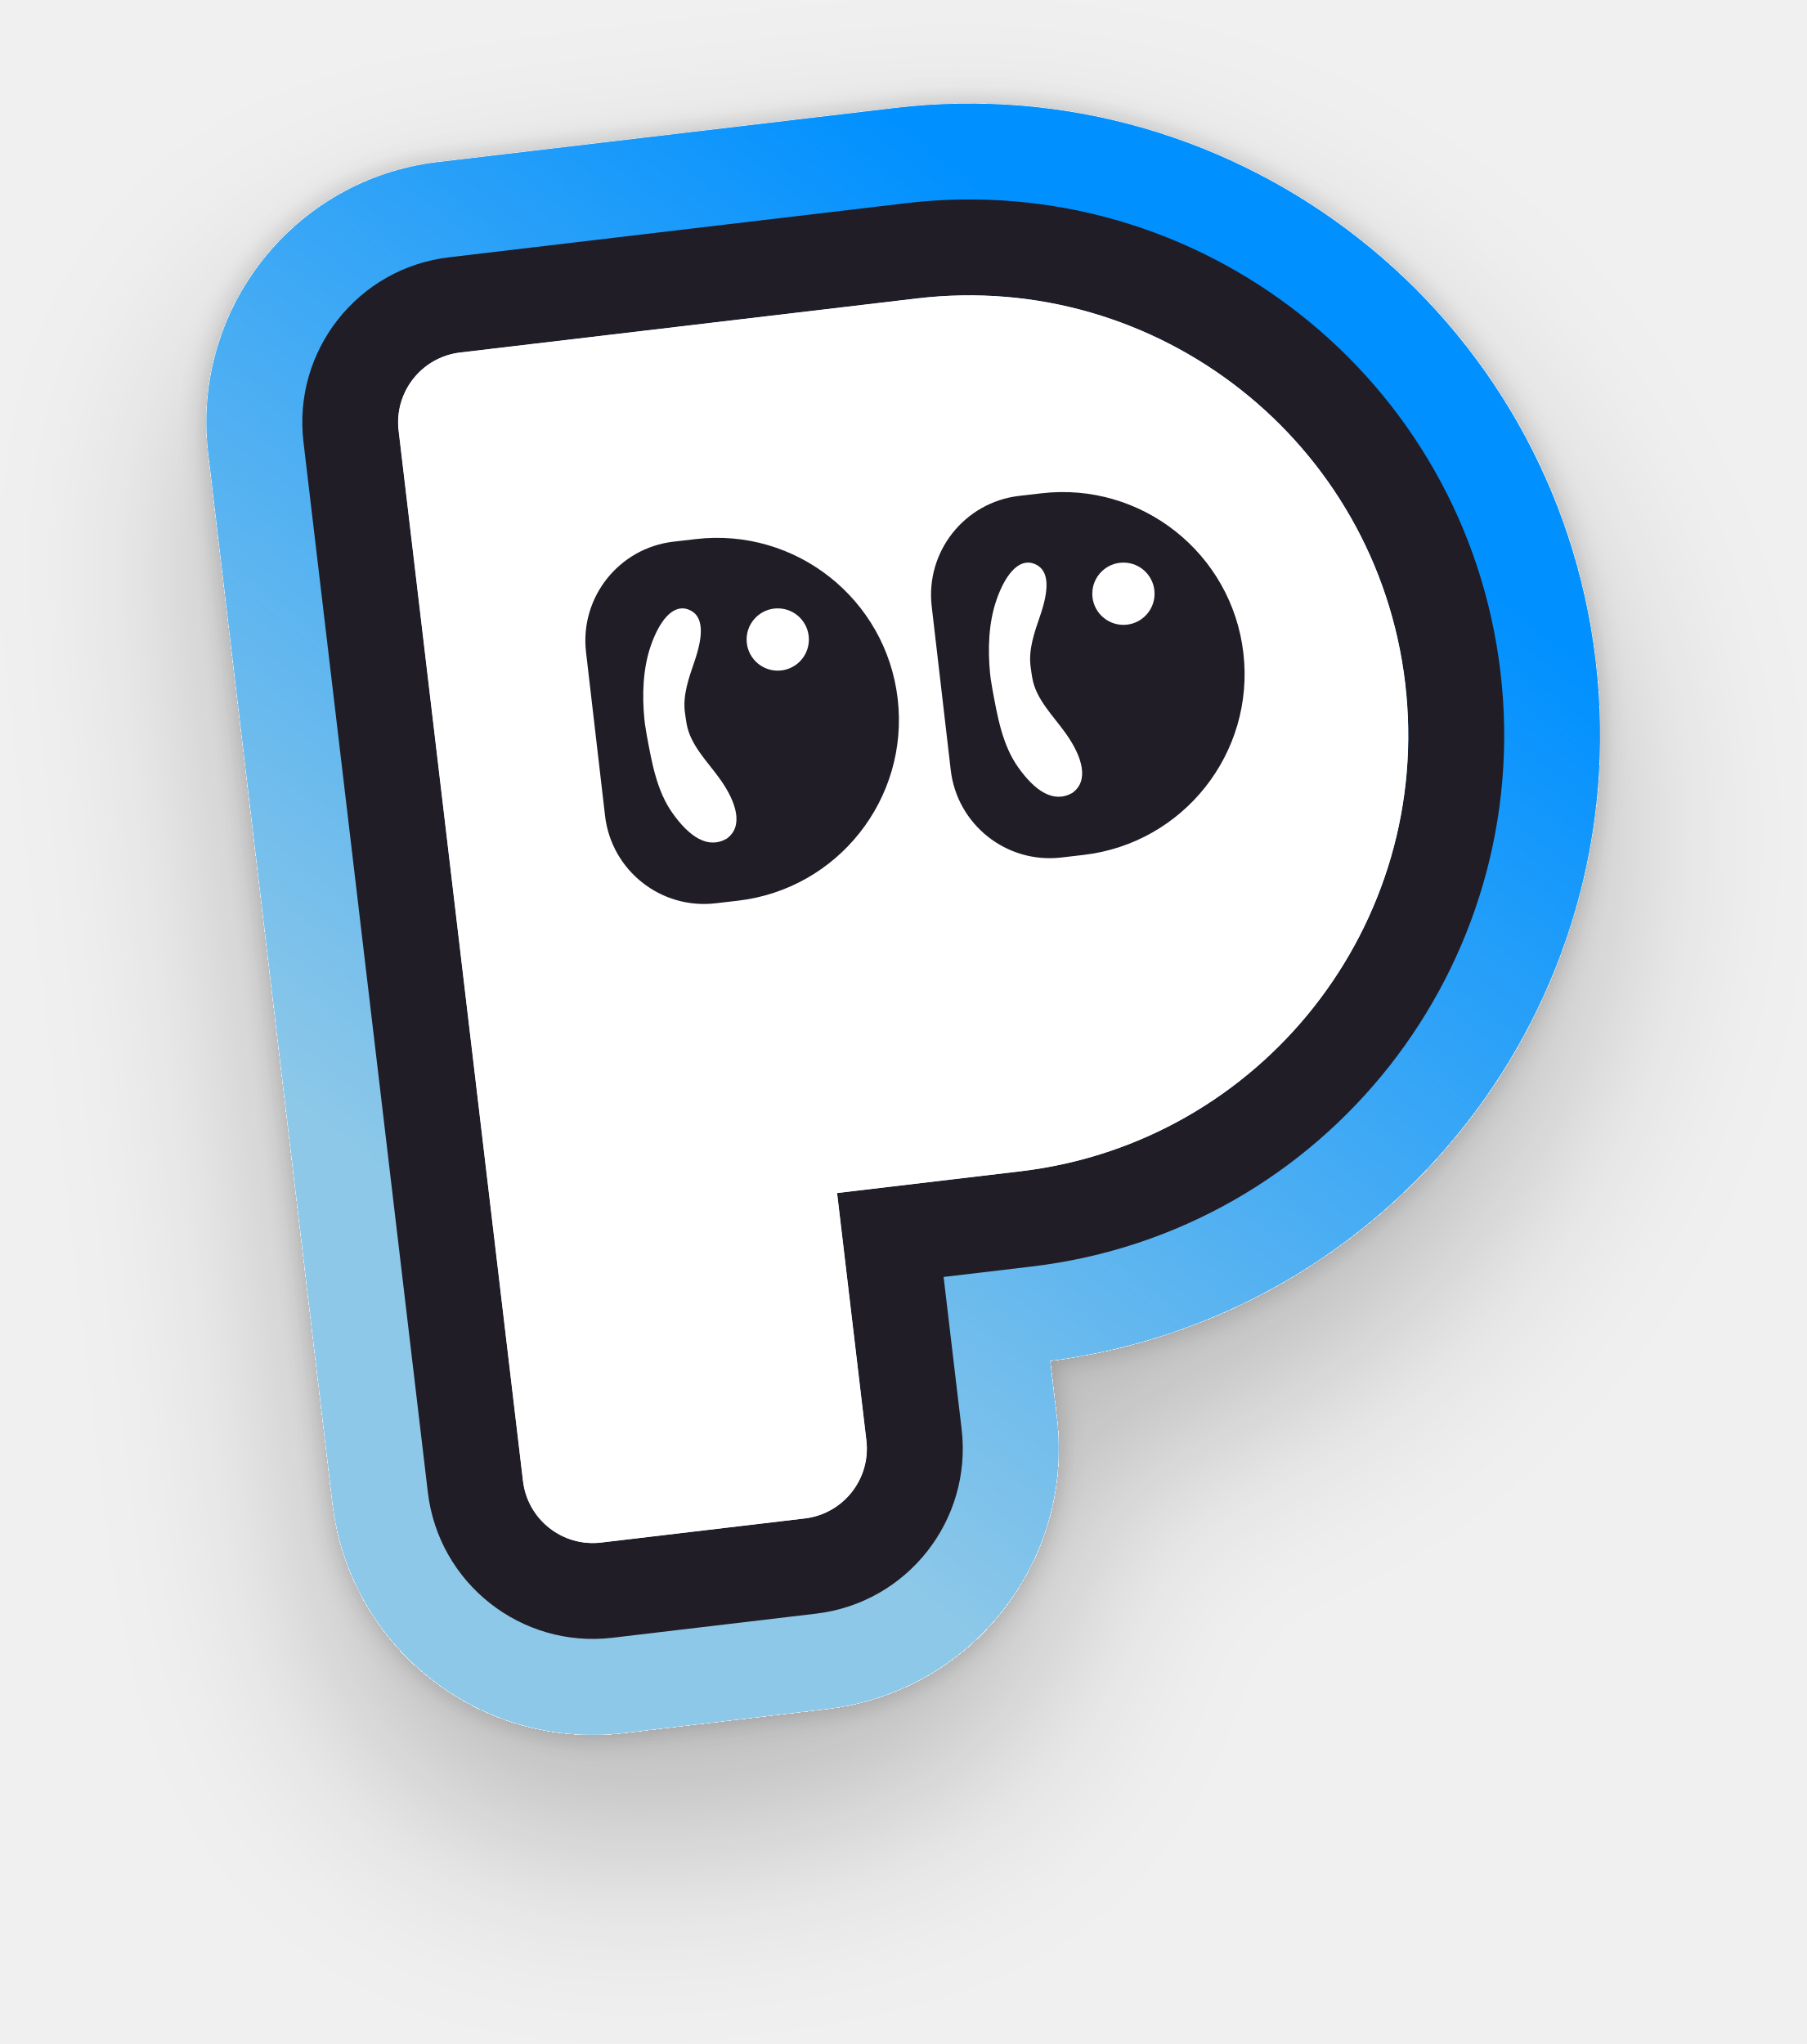
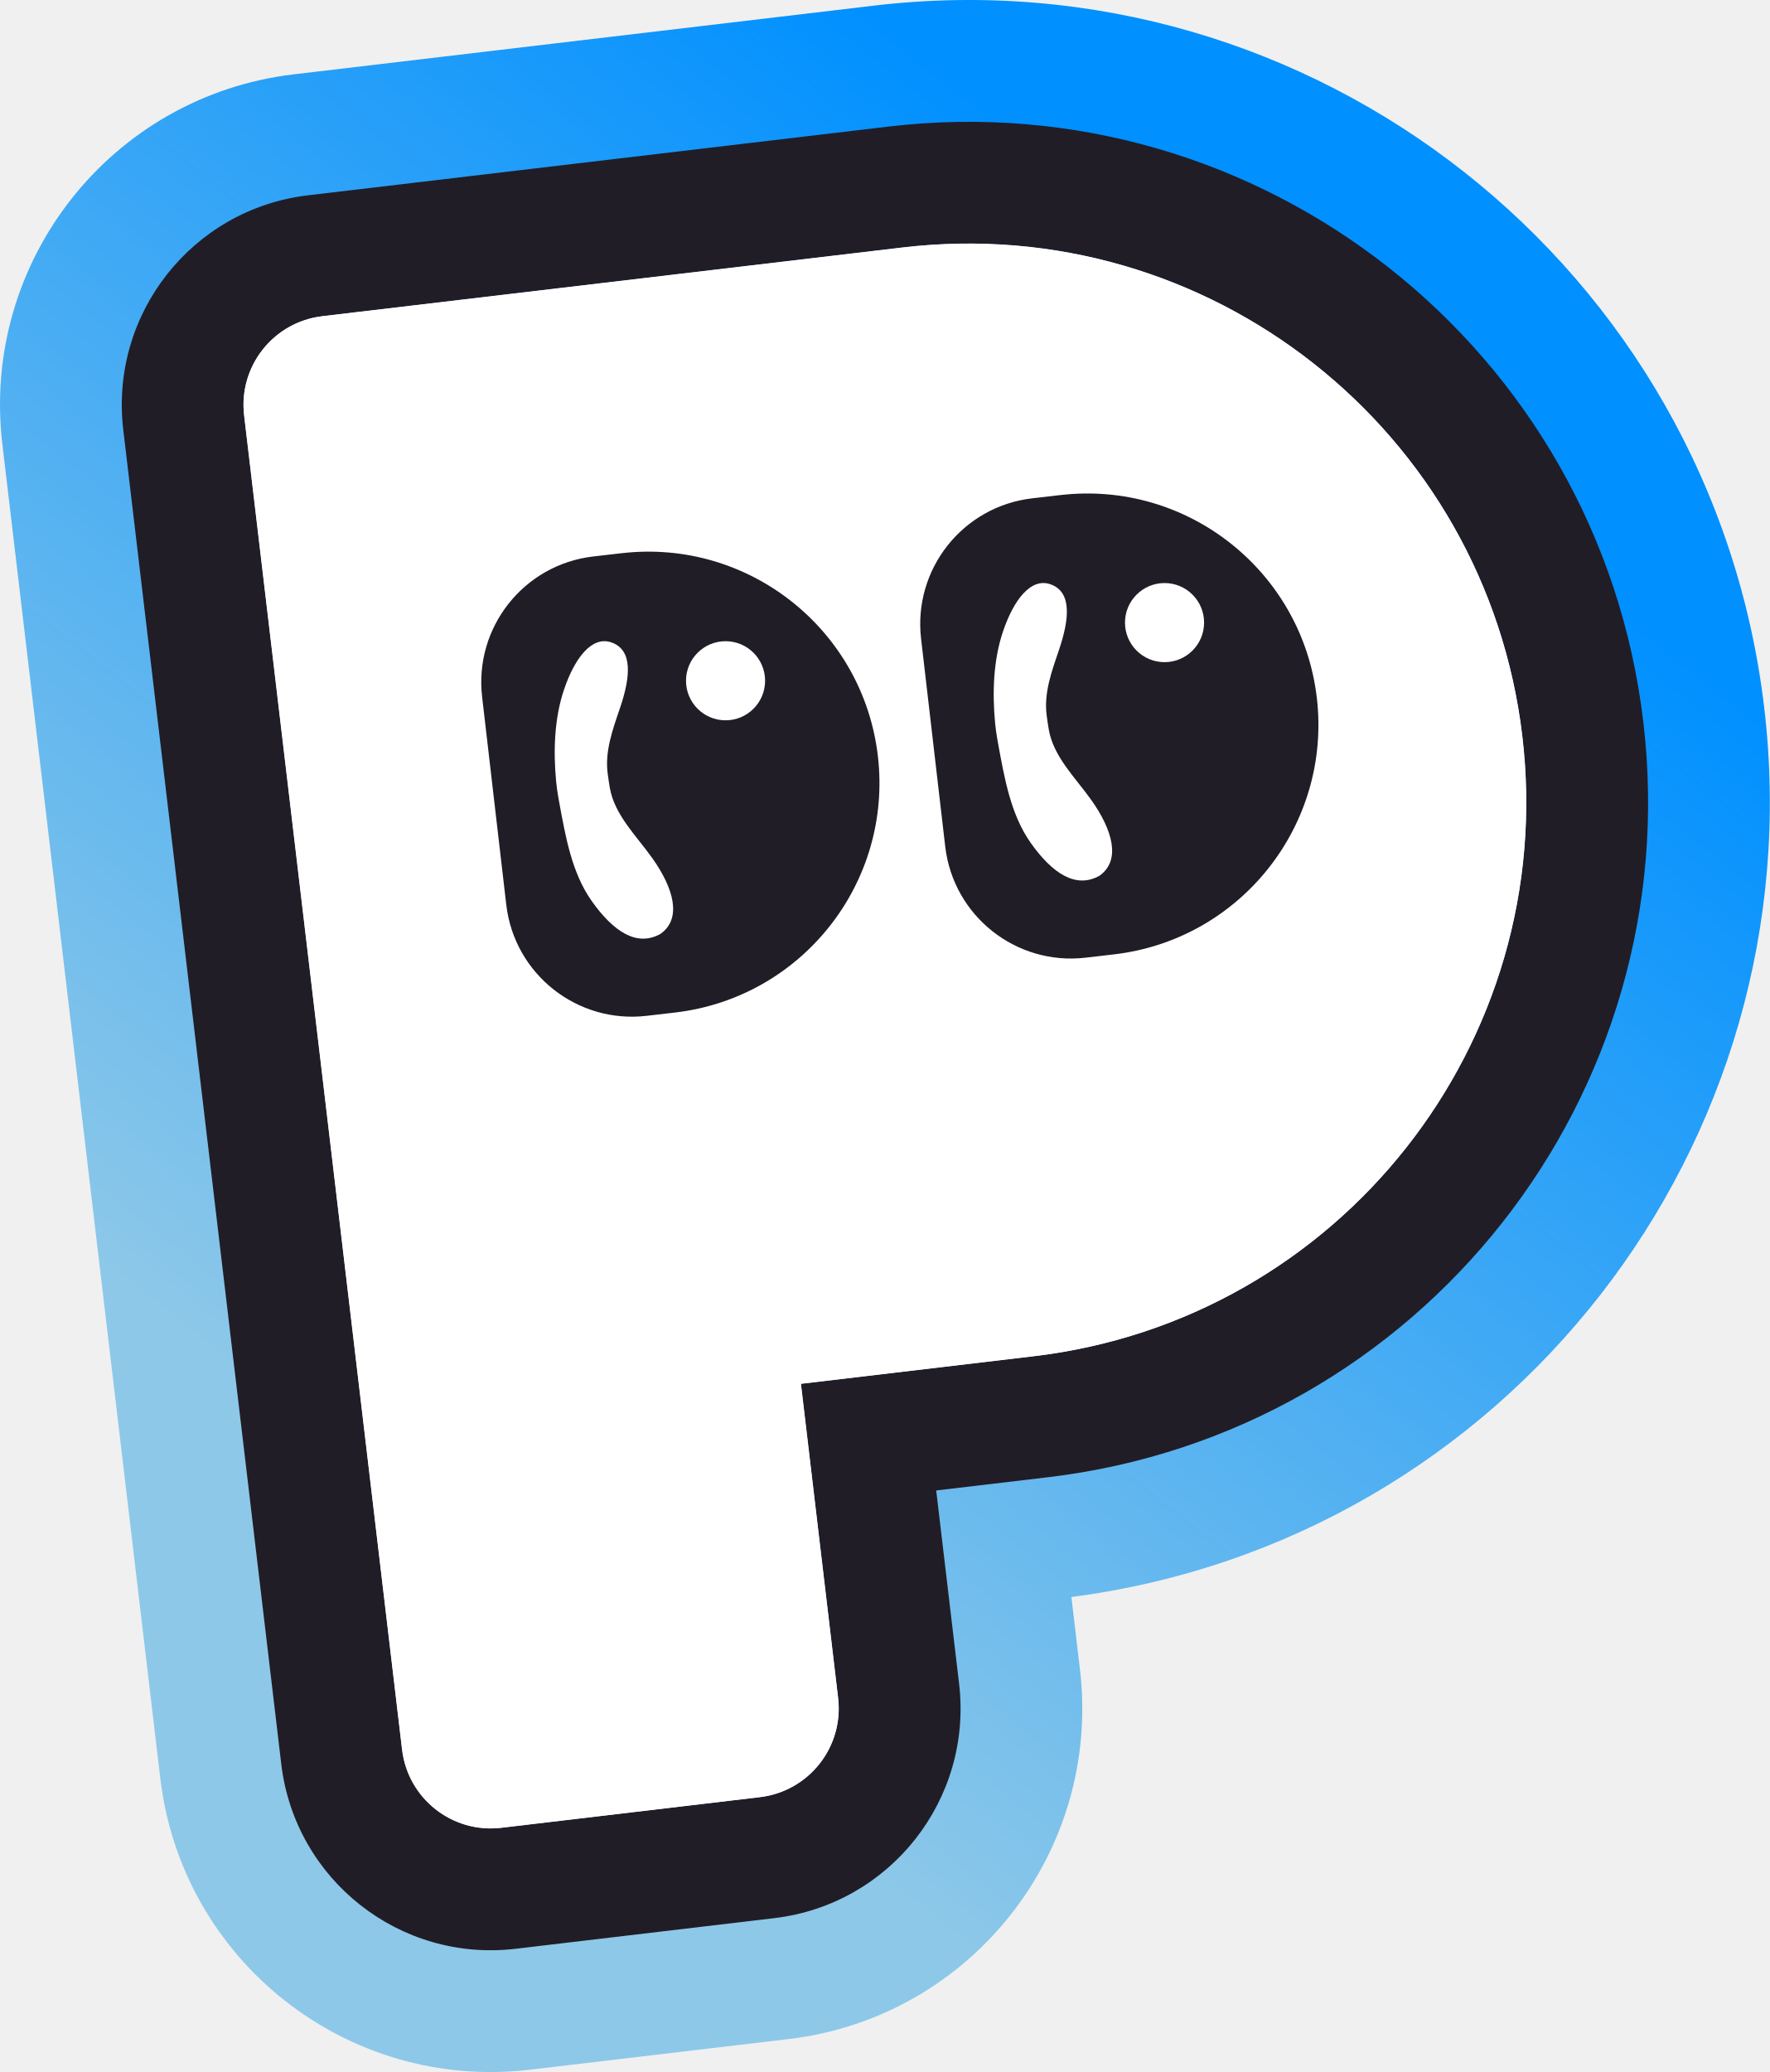
- <svg xmlns="http://www.w3.org/2000/svg" width="829" height="938" viewBox="0 0 829 938" fill="none">
-   <g filter="url(#filter0_dd_3081_11561)">
-     <path fill-rule="evenodd" clip-rule="evenodd" d="M95.551 207.952C87.741 141.995 134.879 82.195 200.836 74.385L410.471 49.563C569.346 30.75 713.39 144.293 732.202 303.168C750.886 460.956 639.02 604.114 481.853 624.495L484.947 650.631C492.757 716.588 445.62 776.388 379.663 784.198L286.195 795.265C220.238 803.075 160.438 755.938 152.628 689.981L95.551 207.952ZM397.568 660.978C399.664 678.676 387.015 694.723 369.316 696.818L275.848 707.886C258.149 709.982 242.103 697.333 240.007 679.634L182.931 197.606C180.835 179.907 193.484 163.86 211.182 161.765L420.818 136.942C531.435 123.844 631.725 202.898 644.823 313.515C657.921 424.131 578.867 524.422 468.25 537.52L384.129 547.481L397.568 660.978Z" fill="url(#paint0_linear_3081_11561)" />
-     <path fill-rule="evenodd" clip-rule="evenodd" d="M139.249 202.78C134.296 160.952 164.189 123.029 206.017 118.076L415.653 93.253C550.399 77.298 672.566 173.597 688.521 308.343C704.476 443.088 608.177 565.256 473.432 581.211L433 585.998L441.266 655.806C446.219 697.633 416.326 735.556 374.498 740.509L281.03 751.577C239.202 756.53 201.279 726.636 196.326 684.809L139.249 202.78ZM397.576 660.979C399.672 678.677 387.023 694.724 369.324 696.82L275.856 707.887C258.158 709.983 242.111 697.334 240.015 679.635L182.939 197.607C180.843 179.908 193.492 163.862 211.19 161.766L420.826 136.943C531.443 123.845 631.733 202.899 644.831 313.516C657.929 424.133 578.875 524.423 468.258 537.521L384.137 547.482L397.576 660.979Z" fill="#211D26" />
-     <path fill-rule="evenodd" clip-rule="evenodd" d="M211.156 161.766C193.457 163.862 180.808 179.908 182.904 197.607L239.981 679.635C242.076 697.334 258.123 709.983 275.821 707.887L369.29 696.82C386.988 694.724 399.637 678.677 397.541 660.979L384.102 547.482L468.223 537.521C578.84 524.423 657.894 424.132 644.796 313.516C631.698 202.899 531.408 123.845 420.791 136.943L336.67 146.904L276.27 154.056L211.156 161.766Z" fill="white" />
-     <path fill-rule="evenodd" clip-rule="evenodd" d="M319.311 247.381L309.05 248.574C283.967 251.49 265.997 274.189 268.914 299.272L277.648 374.391C280.564 399.475 303.262 417.444 328.346 414.528L338.607 413.335C384.433 408.007 417.264 366.537 411.936 320.71C406.607 274.883 365.138 242.053 319.311 247.381Z" fill="#211D26" />
-     <path fill-rule="evenodd" clip-rule="evenodd" d="M314.32 327.169C313.178 319.083 316.097 311.106 318.734 303.378C322.564 292.149 323.489 282.303 315.592 279.609C308.561 277.21 302.41 285.274 298.58 296.503C294.979 307.057 294.632 318.858 295.684 329.96C295.765 330.816 295.867 331.681 295.992 332.556C296.22 334.153 296.483 335.76 296.782 337.372C299.075 349.732 301.304 362.87 308.584 373.118C316.256 383.918 324.753 389.783 333.406 384.909C341.234 379.347 338.116 368.389 330.444 357.589C324.626 349.399 316.791 342.003 315.061 332.107C314.926 331.334 314.804 330.563 314.694 329.793C314.568 328.913 314.443 328.038 314.32 327.169Z" fill="white" />
-     <path d="M371.179 293.473C371.179 301.365 364.781 307.762 356.89 307.762C348.999 307.762 342.602 301.365 342.602 293.473C342.602 285.582 348.999 279.185 356.89 279.185C364.781 279.185 371.179 285.582 371.179 293.473Z" fill="white" />
-     <path fill-rule="evenodd" clip-rule="evenodd" d="M477.936 226.371L467.675 227.564C442.592 230.481 424.622 253.179 427.539 278.262L436.273 353.381C439.189 378.465 461.887 396.435 486.971 393.518L497.232 392.325C543.058 386.997 575.889 345.527 570.561 299.7C565.232 253.873 523.763 221.043 477.936 226.371Z" fill="#211D26" />
-     <path fill-rule="evenodd" clip-rule="evenodd" d="M472.945 306.159C471.803 298.073 474.722 290.097 477.359 282.368C481.189 271.139 482.114 261.294 474.217 258.599C467.186 256.2 461.035 264.264 457.205 275.493C453.604 286.047 453.257 297.849 454.309 308.95C454.39 309.807 454.492 310.672 454.617 311.546C454.845 313.143 455.108 314.75 455.407 316.362C457.7 328.722 459.929 341.86 467.209 352.108C474.881 362.908 483.378 368.774 492.031 363.899C499.859 358.338 496.741 347.379 489.069 336.579C483.251 328.389 475.416 320.994 473.686 311.097C473.551 310.325 473.429 309.553 473.319 308.784C473.193 307.903 473.068 307.028 472.945 306.159Z" fill="white" />
-     <path d="M529.804 272.464C529.804 280.355 523.406 286.752 515.515 286.752C507.624 286.752 501.227 280.355 501.227 272.464C501.227 264.572 507.624 258.175 515.515 258.175C523.406 258.175 529.804 264.572 529.804 272.464Z" fill="white" />
-   </g>
+ <svg xmlns="http://www.w3.org/2000/svg" id="Layer_1" viewBox="0 0 639.53 748.59">
  <defs>
-     <filter id="filter0_dd_3081_11561" x="0.704" y="0.523" width="827.538" height="936.593" filterUnits="userSpaceOnUse" color-interpolation-filters="sRGB">
-       <feFlood flood-opacity="0" result="BackgroundImageFix" />
-       <feColorMatrix in="SourceAlpha" type="matrix" values="0 0 0 0 0 0 0 0 0 0 0 0 0 0 0 0 0 0 127 0" result="hardAlpha" />
-       <feOffset />
-       <feGaussianBlur stdDeviation="5.875" />
-       <feComposite in2="hardAlpha" operator="out" />
-       <feColorMatrix type="matrix" values="0 0 0 0 0 0 0 0 0 0 0 0 0 0 0 0 0 0 0.2 0" />
-       <feBlend mode="normal" in2="BackgroundImageFix" result="effect1_dropShadow_3081_11561" />
-       <feColorMatrix in="SourceAlpha" type="matrix" values="0 0 0 0 0 0 0 0 0 0 0 0 0 0 0 0 0 0 127 0" result="hardAlpha" />
-       <feOffset dy="47.002" />
-       <feGaussianBlur stdDeviation="47.002" />
-       <feComposite in2="hardAlpha" operator="out" />
-       <feColorMatrix type="matrix" values="0 0 0 0 0 0 0 0 0 0 0 0 0 0 0 0 0 0 0.24 0" />
-       <feBlend mode="normal" in2="effect1_dropShadow_3081_11561" result="effect2_dropShadow_3081_11561" />
-       <feBlend mode="normal" in="SourceGraphic" in2="effect2_dropShadow_3081_11561" result="shape" />
-     </filter>
-     <linearGradient id="paint0_linear_3081_11561" x1="506.751" y1="126.767" x2="36.288" y2="723.38" gradientUnits="userSpaceOnUse">
-       <stop stop-color="#0090FF" />
-       <stop offset="0.698" stop-color="#8DC8E8" />
+     <linearGradient id="linear-gradient" x1="436.89" y1="742" x2="-33.57" y2="145.39" gradientTransform="translate(0 840.84) scale(1 -1)" gradientUnits="userSpaceOnUse">
+       <stop offset="0" stop-color="#0090ff" />
+       <stop offset=".7" stop-color="#8dc8e8" />
    </linearGradient>
  </defs>
+   <path d="M.85,160.43C-6.96,94.47,40.17,34.67,106.13,26.86L315.77,2.04c158.88-18.81,302.92,94.73,321.73,253.61,18.68,157.79-93.18,300.95-250.35,321.33l3.09,26.14c7.81,65.96-39.33,125.76-105.28,133.57l-93.47,11.07c-65.96,7.81-125.76-39.33-133.57-105.28L.85,160.43ZM302.86,613.45c2.1,17.7-10.55,33.74-28.25,35.84l-93.47,11.07c-17.7,2.1-33.74-10.55-35.84-28.25l-57.08-482.03c-2.1-17.7,10.55-33.75,28.25-35.84l209.64-24.82c110.62-13.1,210.91,65.96,224.01,176.57,13.1,110.62-65.96,210.91-176.57,224.01l-84.12,9.96,13.44,113.5Z" style="fill:url(#linear-gradient); fill-rule:evenodd; stroke-width:0px;" />
+   <path d="M44.54,155.26c-4.95-41.83,24.94-79.75,66.77-84.7l209.64-24.82c134.75-15.96,256.91,80.34,272.87,215.09,15.96,134.75-80.34,256.91-215.09,272.87l-40.43,4.79,8.27,69.81c4.95,41.83-24.94,79.75-66.77,84.7l-93.47,11.07c-41.83,4.95-79.75-24.94-84.7-66.77L44.54,155.26ZM302.87,613.45c2.1,17.7-10.55,33.74-28.25,35.84l-93.47,11.07c-17.7,2.1-33.74-10.55-35.84-28.25l-57.08-482.03c-2.1-17.7,10.55-33.74,28.25-35.84l209.64-24.82c110.62-13.1,210.91,65.96,224.01,176.57,13.1,110.62-65.96,210.91-176.57,224.01l-84.12,9.96,13.44,113.5Z" style="fill:#211d26; fill-rule:evenodd; stroke-width:0px;" />
+   <path d="M116.45,114.24c-17.7,2.1-30.35,18.14-28.25,35.84l57.08,482.03c2.1,17.7,18.14,30.35,35.84,28.25l93.47-11.07c17.7-2.1,30.35-18.14,28.25-35.84l-13.44-113.5,84.12-9.96c110.62-13.1,189.67-113.39,176.57-224.01-13.1-110.62-113.39-189.67-224.01-176.57l-84.12,9.96-60.4,7.15-65.11,7.71Z" style="fill:#fff; fill-rule:evenodd; stroke-width:0px;" />
+   <path d="M224.61,199.86l-10.26,1.19c-25.08,2.92-43.05,25.61-40.14,50.7l8.73,75.12c2.92,25.08,25.61,43.05,50.7,40.14l10.26-1.19c45.83-5.33,78.66-46.8,73.33-92.62-5.33-45.83-46.8-78.66-92.62-73.33Z" style="fill:#211d26; fill-rule:evenodd; stroke-width:0px;" />
+   <path d="M219.61,279.64c-1.14-8.09,1.78-16.06,4.41-23.79,3.83-11.23,4.76-21.07-3.14-23.77-7.03-2.4-13.18,5.66-17.01,16.89-3.6,10.55-3.95,22.36-2.9,33.46.08.86.18,1.72.31,2.6.23,1.6.49,3.2.79,4.82,2.29,12.36,4.52,25.5,11.8,35.75,7.67,10.8,16.17,16.66,24.82,11.79,7.83-5.56,4.71-16.52-2.96-27.32-5.82-8.19-13.65-15.59-15.38-25.48-.14-.77-.26-1.54-.37-2.31-.13-.88-.25-1.76-.37-2.62Z" style="fill:#fff; fill-rule:evenodd; stroke-width:0px;" />
+   <path d="M276.47,245.95c0,7.89-6.4,14.29-14.29,14.29s-14.29-6.4-14.29-14.29,6.4-14.29,14.29-14.29,14.29,6.4,14.29,14.29Z" style="fill:#fff; stroke-width:0px;" />
+   <path d="M383.23,178.85l-10.26,1.19c-25.08,2.92-43.05,25.62-40.14,50.7l8.73,75.12c2.92,25.08,25.61,43.05,50.7,40.14l10.26-1.19c45.83-5.33,78.66-46.8,73.33-92.62-5.33-45.83-46.8-78.66-92.62-73.33Z" style="fill:#211d26; fill-rule:evenodd; stroke-width:0px;" />
+   <path d="M378.24,258.63c-1.14-8.09,1.78-16.06,4.41-23.79,3.83-11.23,4.76-21.07-3.14-23.77-7.03-2.4-13.18,5.67-17.01,16.89-3.6,10.55-3.95,22.36-2.9,33.46.08.86.18,1.72.31,2.6.23,1.6.49,3.2.79,4.82,2.29,12.36,4.52,25.5,11.8,35.75,7.67,10.8,16.17,16.67,24.82,11.79,7.83-5.56,4.71-16.52-2.96-27.32-5.82-8.19-13.65-15.59-15.38-25.48-.14-.77-.26-1.54-.37-2.31-.13-.88-.25-1.76-.37-2.62Z" style="fill:#fff; fill-rule:evenodd; stroke-width:0px;" />
+   <path d="M435.1,224.94c0,7.89-6.4,14.29-14.29,14.29s-14.29-6.4-14.29-14.29,6.4-14.29,14.29-14.29,14.29,6.4,14.29,14.29Z" style="fill:#fff; stroke-width:0px;" />
</svg>
